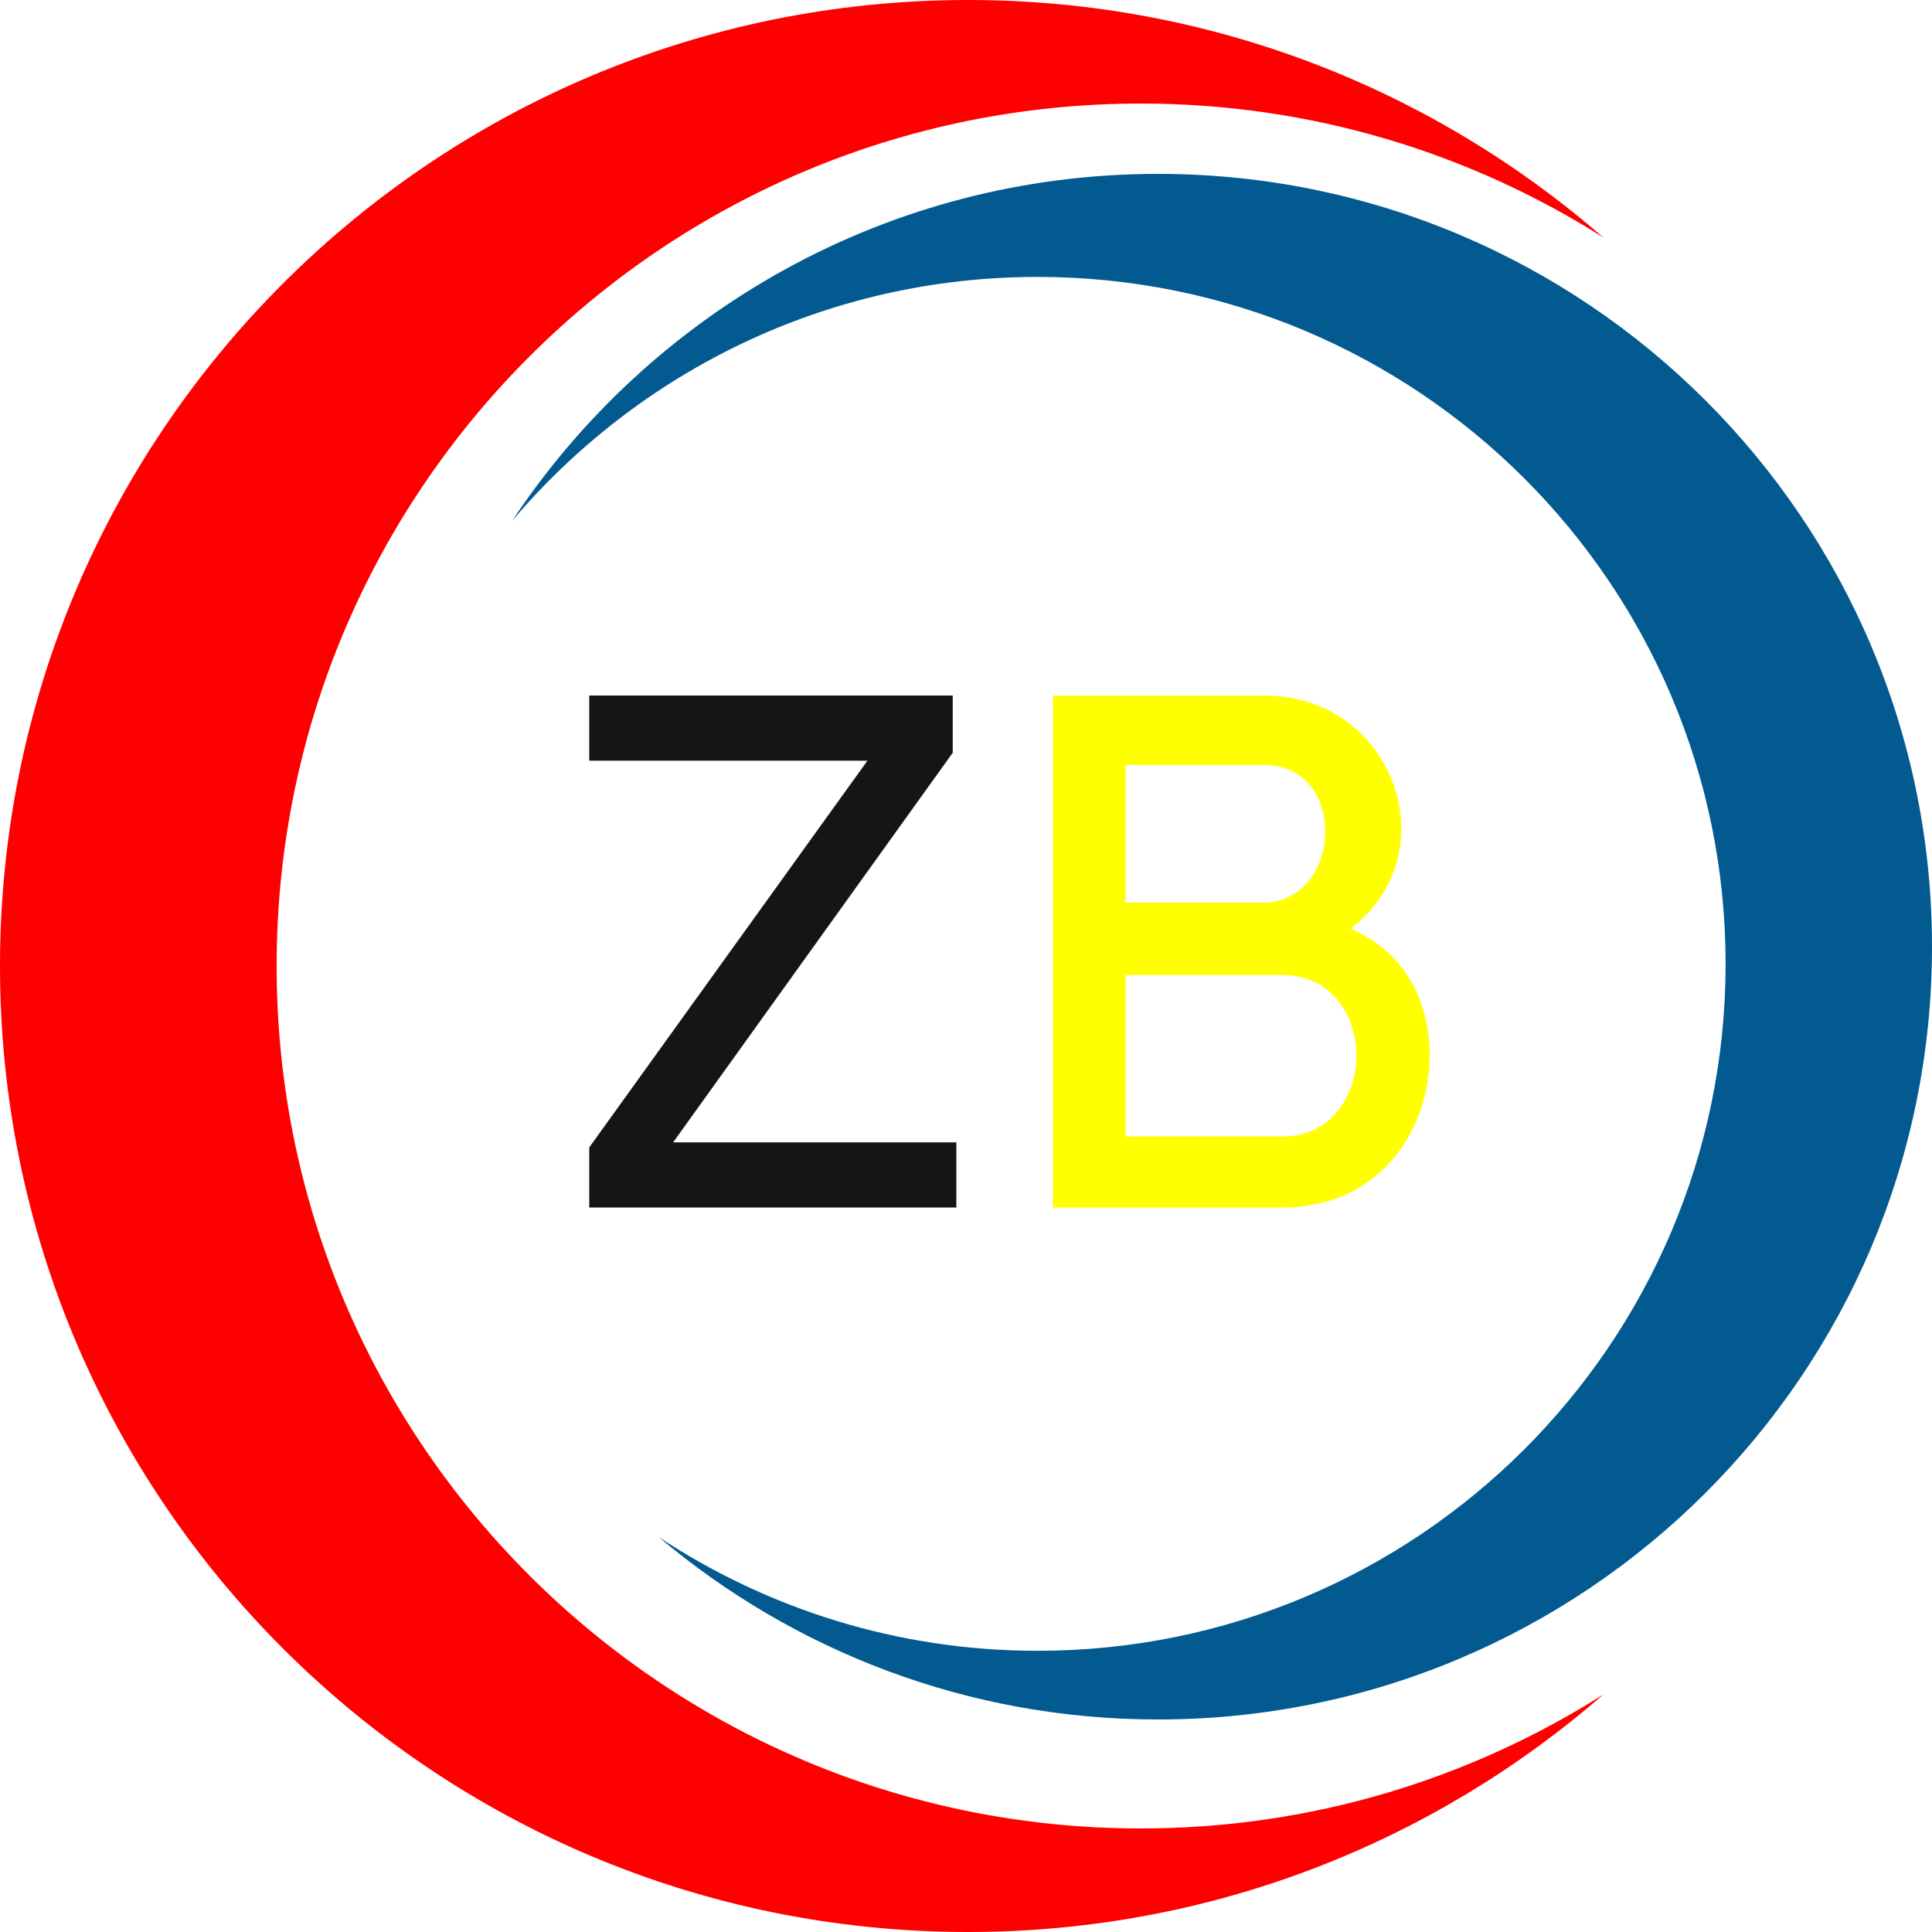
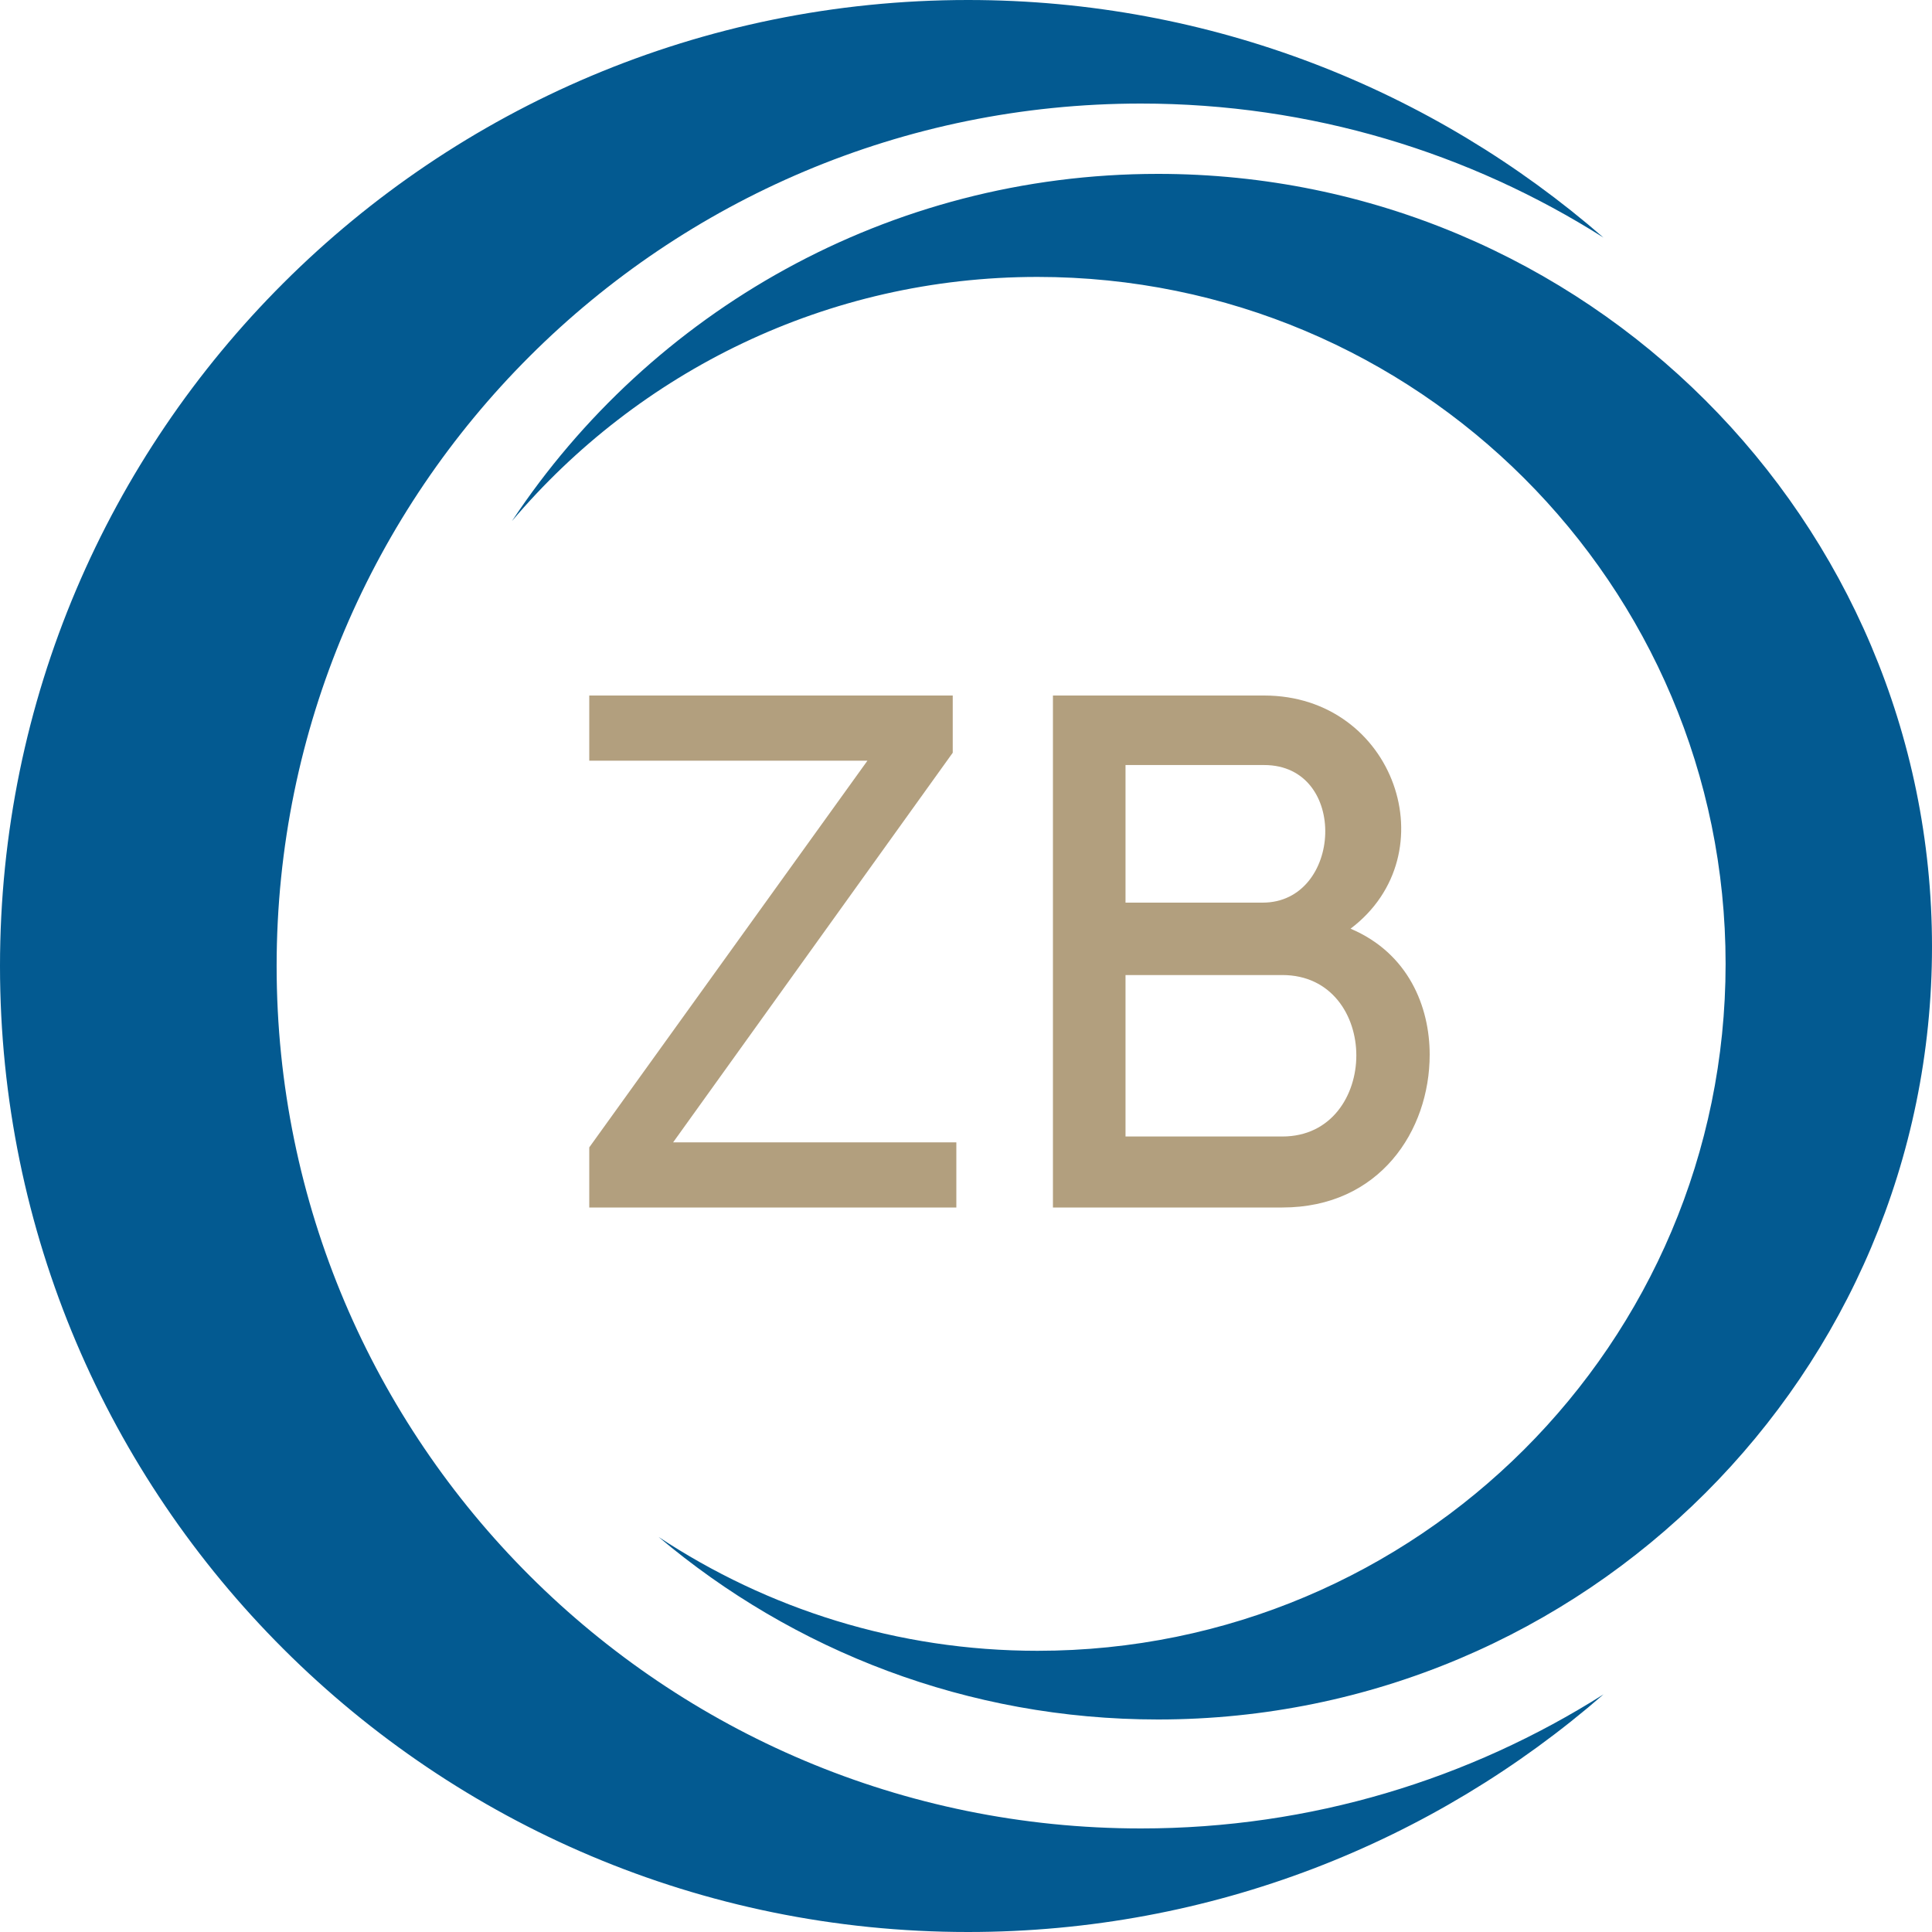
<svg xmlns="http://www.w3.org/2000/svg" style="max-width: 60px; min-width: 30px; width: 5vw" width="60" height="60" viewBox="0 0 60 60" fill="none">
-   <path fill-rule="evenodd" clip-rule="evenodd" d="M35.433 56.784C20.61 56.784 8.591 44.793 8.591 30.001C8.591 15.207 20.61 3.216 35.433 3.216C40.718 3.216 45.643 4.747 49.798 7.379C44.518 2.788 37.618 0 30.064 0C13.459 0 0 13.431 0 30.001C0 46.569 13.459 60 30.064 60C37.621 60 44.52 57.213 49.8 52.619C45.645 55.251 40.72 56.784 35.433 56.784Z" fill="red" />
+   <path fill-rule="evenodd" clip-rule="evenodd" d="M35.433 56.784C20.61 56.784 8.591 44.793 8.591 30.001C8.591 15.207 20.61 3.216 35.433 3.216C40.718 3.216 45.643 4.747 49.798 7.379C44.518 2.788 37.618 0 30.064 0C13.459 0 0 13.431 0 30.001C0 46.569 13.459 60 30.064 60C37.621 60 44.52 57.213 49.8 52.619C45.645 55.251 40.72 56.784 35.433 56.784Z" fill="#035A91" />
  <path fill-rule="evenodd" clip-rule="evenodd" d="M35.961 5.4C27.579 5.4 20.203 9.687 15.9 16.181C19.82 11.55 25.672 8.6 32.22 8.6C44.022 8.6 53.59 18.152 53.59 29.934C53.59 41.715 44.022 51.267 32.22 51.267C27.871 51.267 23.829 49.962 20.454 47.732C24.64 51.265 30.05 53.4 35.961 53.4C49.239 53.4 60 42.654 60 29.4C60 16.145 49.239 5.4 35.961 5.4Z" fill="#035A91" />
-   <path d="M29.588 23.377L20.905 35.476H29.7V37.5H18.3V35.633L26.939 23.624H18.3V21.6H29.588V23.377Z" fill="#141517" />
-   <path d="M39.259 21.6C43.318 21.6 45.007 26.525 41.943 28.841C43.746 29.606 44.4 31.27 44.4 32.754C44.4 35.115 42.843 37.5 39.824 37.5H32.7V21.6H39.259ZM34.954 28.032H39.214C41.694 28.032 41.898 23.759 39.259 23.759H34.954V28.032ZM34.954 35.295H39.824C41.356 35.295 42.122 34.014 42.122 32.777C42.122 31.54 41.356 30.281 39.824 30.281H34.954V35.295Z" fill="yellow" />
+   <path d="M29.588 23.377L20.905 35.476H29.7V37.5H18.3V35.633L26.939 23.624H18.3V21.6H29.588V23.377Z" fill="#b29f7e" />
+   <path d="M39.259 21.6C43.318 21.6 45.007 26.525 41.943 28.841C43.746 29.606 44.4 31.27 44.4 32.754C44.4 35.115 42.843 37.5 39.824 37.5H32.7V21.6H39.259ZM34.954 28.032H39.214C41.694 28.032 41.898 23.759 39.259 23.759H34.954V28.032ZM34.954 35.295H39.824C41.356 35.295 42.122 34.014 42.122 32.777C42.122 31.54 41.356 30.281 39.824 30.281H34.954V35.295Z" fill="#b29f7e" />
</svg>
